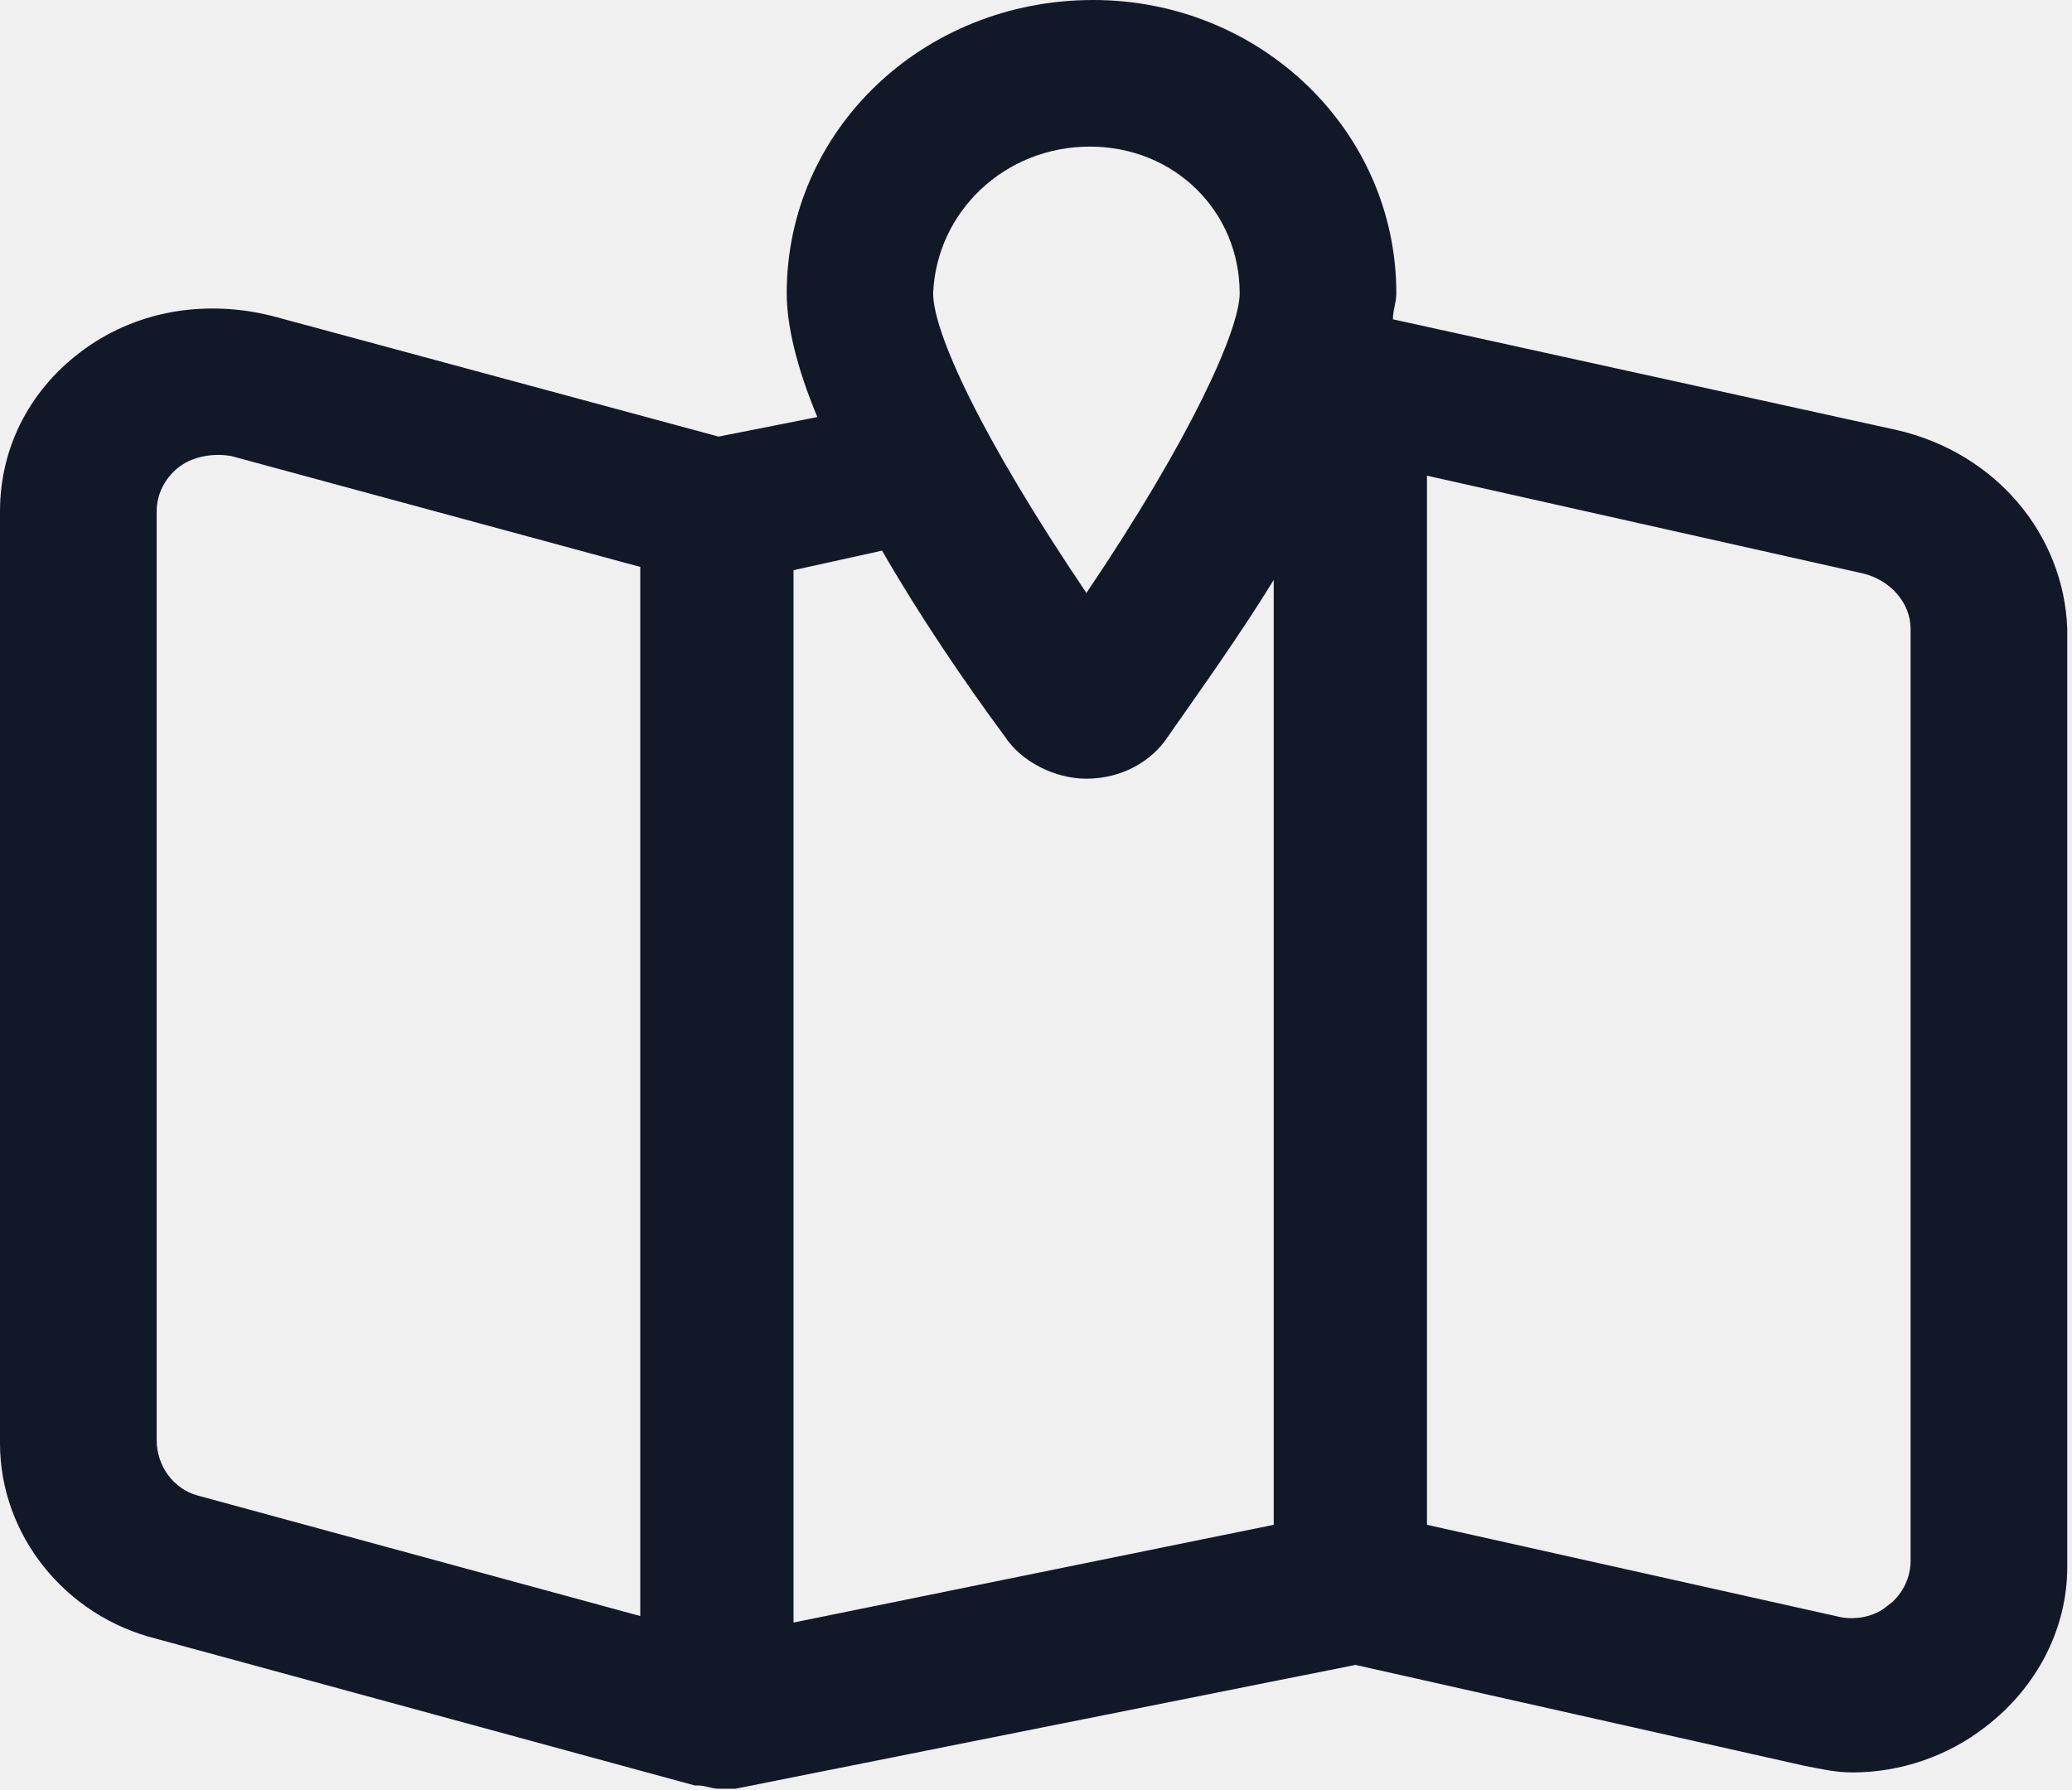
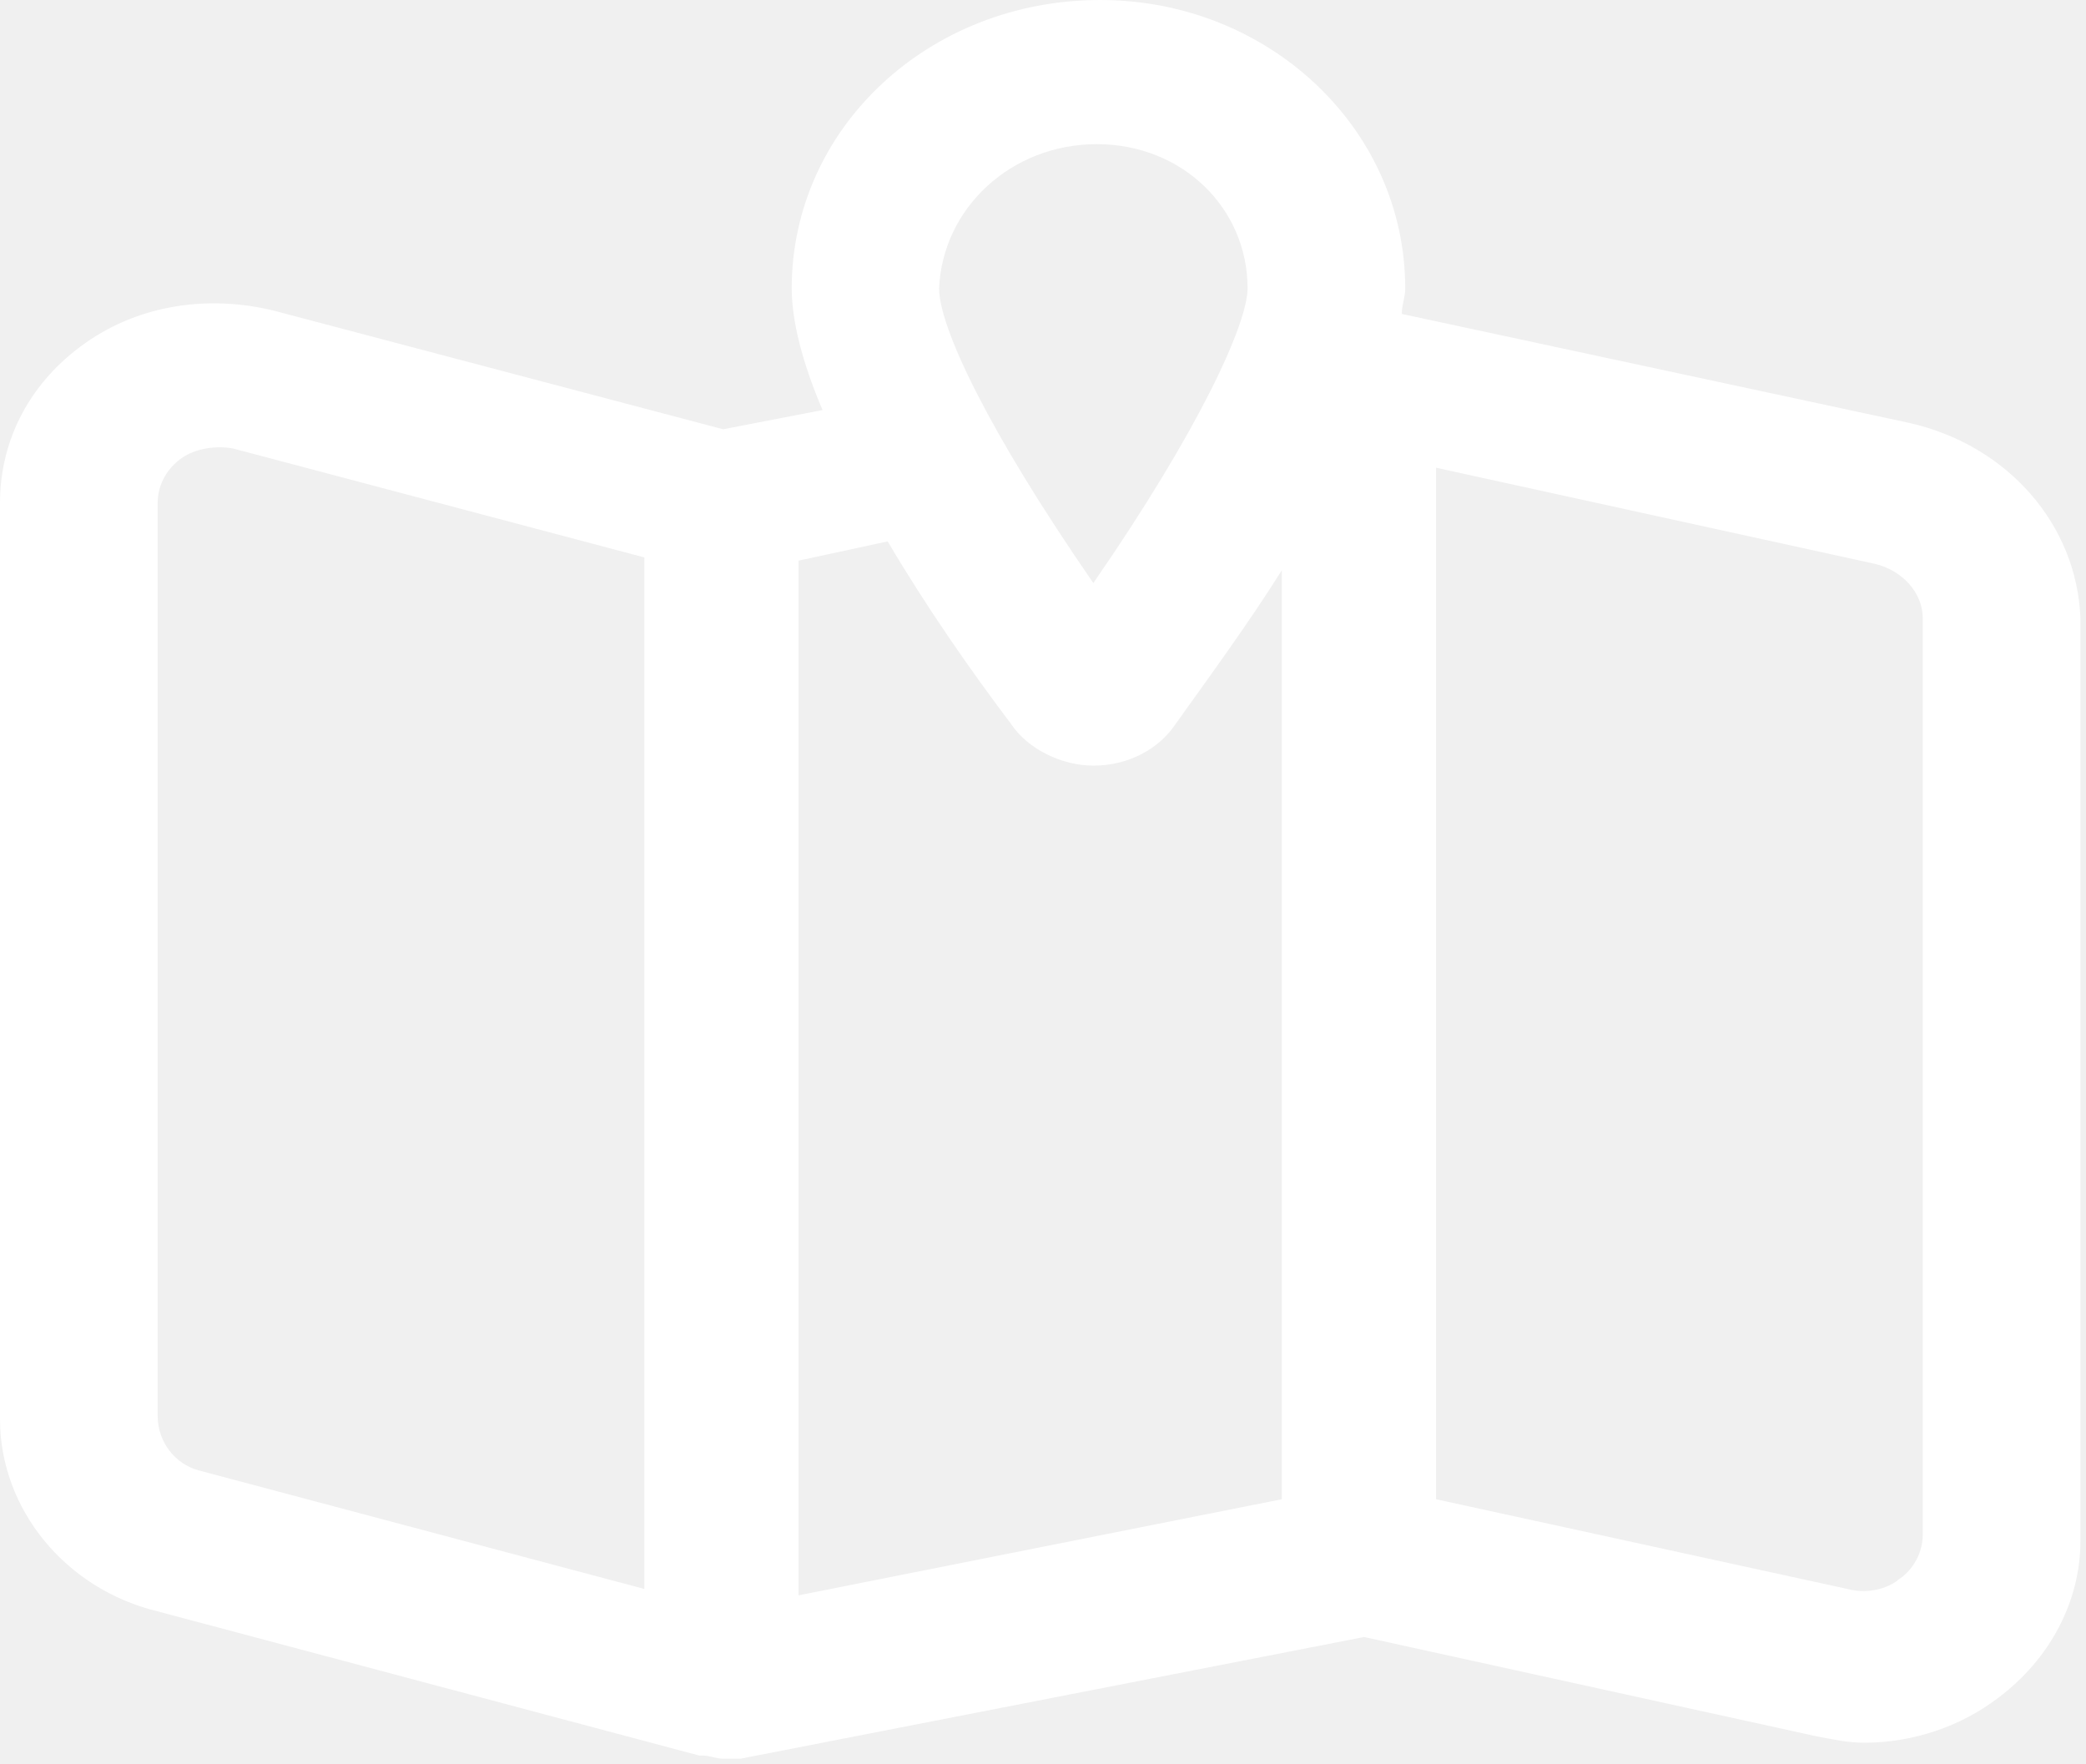
- <svg xmlns="http://www.w3.org/2000/svg" width="154" height="133" viewBox="0 0 154 133" fill="none">
-   <path d="M140.991 31.969L103.528 23.734C103.528 23.008 103.781 22.523 103.781 21.797C103.781 9.688 93.656 0 81.253 0C68.597 0 58.472 9.688 58.472 21.797C58.472 24.219 59.231 27.367 60.75 31L53.409 32.453L20.25 23.492C15.441 22.281 10.378 23.008 6.328 25.914C2.278 28.82 0 33.18 0 38.023V107.289C0 114.07 4.809 120.125 11.644 121.82L51.638 132.719C51.638 132.719 51.638 132.719 51.891 132.719C52.397 132.719 52.903 132.961 53.409 132.961C53.916 132.961 54.169 132.961 54.675 132.961L100.744 123.758L134.156 131.266C135.422 131.508 136.434 131.75 137.7 131.75C141.244 131.75 144.787 130.539 147.572 128.359C151.369 125.453 153.647 121.094 153.647 116.492V46.742C153.394 39.719 148.331 33.664 140.991 31.969ZM81 10.898C87.328 10.898 92.138 15.742 92.138 21.797C92.138 24.461 88.594 32.453 80.747 44.078C72.9 32.453 69.356 24.703 69.356 21.797C69.609 15.742 74.672 10.898 81 10.898ZM65.559 40.93C68.344 45.773 71.634 50.617 74.672 54.734C75.938 56.672 78.469 57.883 80.747 57.883C83.278 57.883 85.556 56.672 86.822 54.734C89.353 51.102 92.138 47.227 94.669 43.109V113.344L58.978 120.609V42.383L65.559 40.93ZM11.644 107.047V38.023C11.644 36.57 12.403 35.359 13.416 34.633C14.428 33.906 15.947 33.664 17.212 33.906L47.587 42.141V120.125L14.681 111.164C12.909 110.68 11.644 108.984 11.644 107.047ZM142.003 116.008C142.003 117.703 140.991 118.914 140.231 119.398C139.725 119.883 138.206 120.609 136.434 120.125L106.059 113.344V35.359L138.459 42.625C140.484 43.109 142.003 44.805 142.003 46.742V116.008V116.008Z" fill="#111928" />
+ <svg xmlns="http://www.w3.org/2000/svg" width="291" height="246" viewBox="0 0 291 246" fill="none">
+   <path d="M266.316 58.987L195.553 43.794C195.553 42.453 196.031 41.559 196.031 40.219C196.031 17.875 176.906 0 153.478 0C129.572 0 110.447 17.875 110.447 40.219C110.447 44.688 111.881 50.497 114.75 57.2L100.884 59.881L38.25 43.347C29.166 41.112 19.603 42.453 11.953 47.816C4.303 53.178 0 61.222 0 70.159V197.966C0 210.478 9.084 221.65 21.994 224.778L97.537 244.888C97.537 244.888 97.537 244.888 98.016 244.888C98.972 244.888 99.928 245.334 100.884 245.334C101.841 245.334 102.319 245.334 103.275 245.334L190.294 228.353L253.406 242.206C255.797 242.653 257.709 243.1 260.1 243.1C266.794 243.1 273.488 240.866 278.747 236.844C285.919 231.481 290.222 223.438 290.222 214.947V86.247C289.744 73.287 280.181 62.116 266.316 58.987ZM153 20.109C164.953 20.109 174.038 29.047 174.038 40.219C174.038 45.134 167.344 59.881 152.522 81.331C137.7 59.881 131.006 45.581 131.006 40.219C131.484 29.047 141.047 20.109 153 20.109ZM123.834 75.522C129.094 84.459 135.309 93.397 141.047 100.994C143.438 104.569 148.219 106.803 152.522 106.803C157.303 106.803 161.606 104.569 163.997 100.994C168.778 94.291 174.038 87.141 178.819 79.544V209.138L111.403 222.544V78.203L123.834 75.522ZM21.994 197.519V70.159C21.994 67.478 23.428 65.244 25.341 63.903C27.253 62.562 30.122 62.116 32.513 62.562L89.888 77.756V221.65L27.731 205.116C24.384 204.222 21.994 201.094 21.994 197.519ZM268.228 214.053C268.228 217.181 266.316 219.416 264.881 220.309C263.925 221.203 261.056 222.544 257.709 221.65L200.334 209.138V65.244L261.534 78.65C265.359 79.544 268.228 82.672 268.228 86.247V214.053V214.053Z" fill="white" />
</svg>
